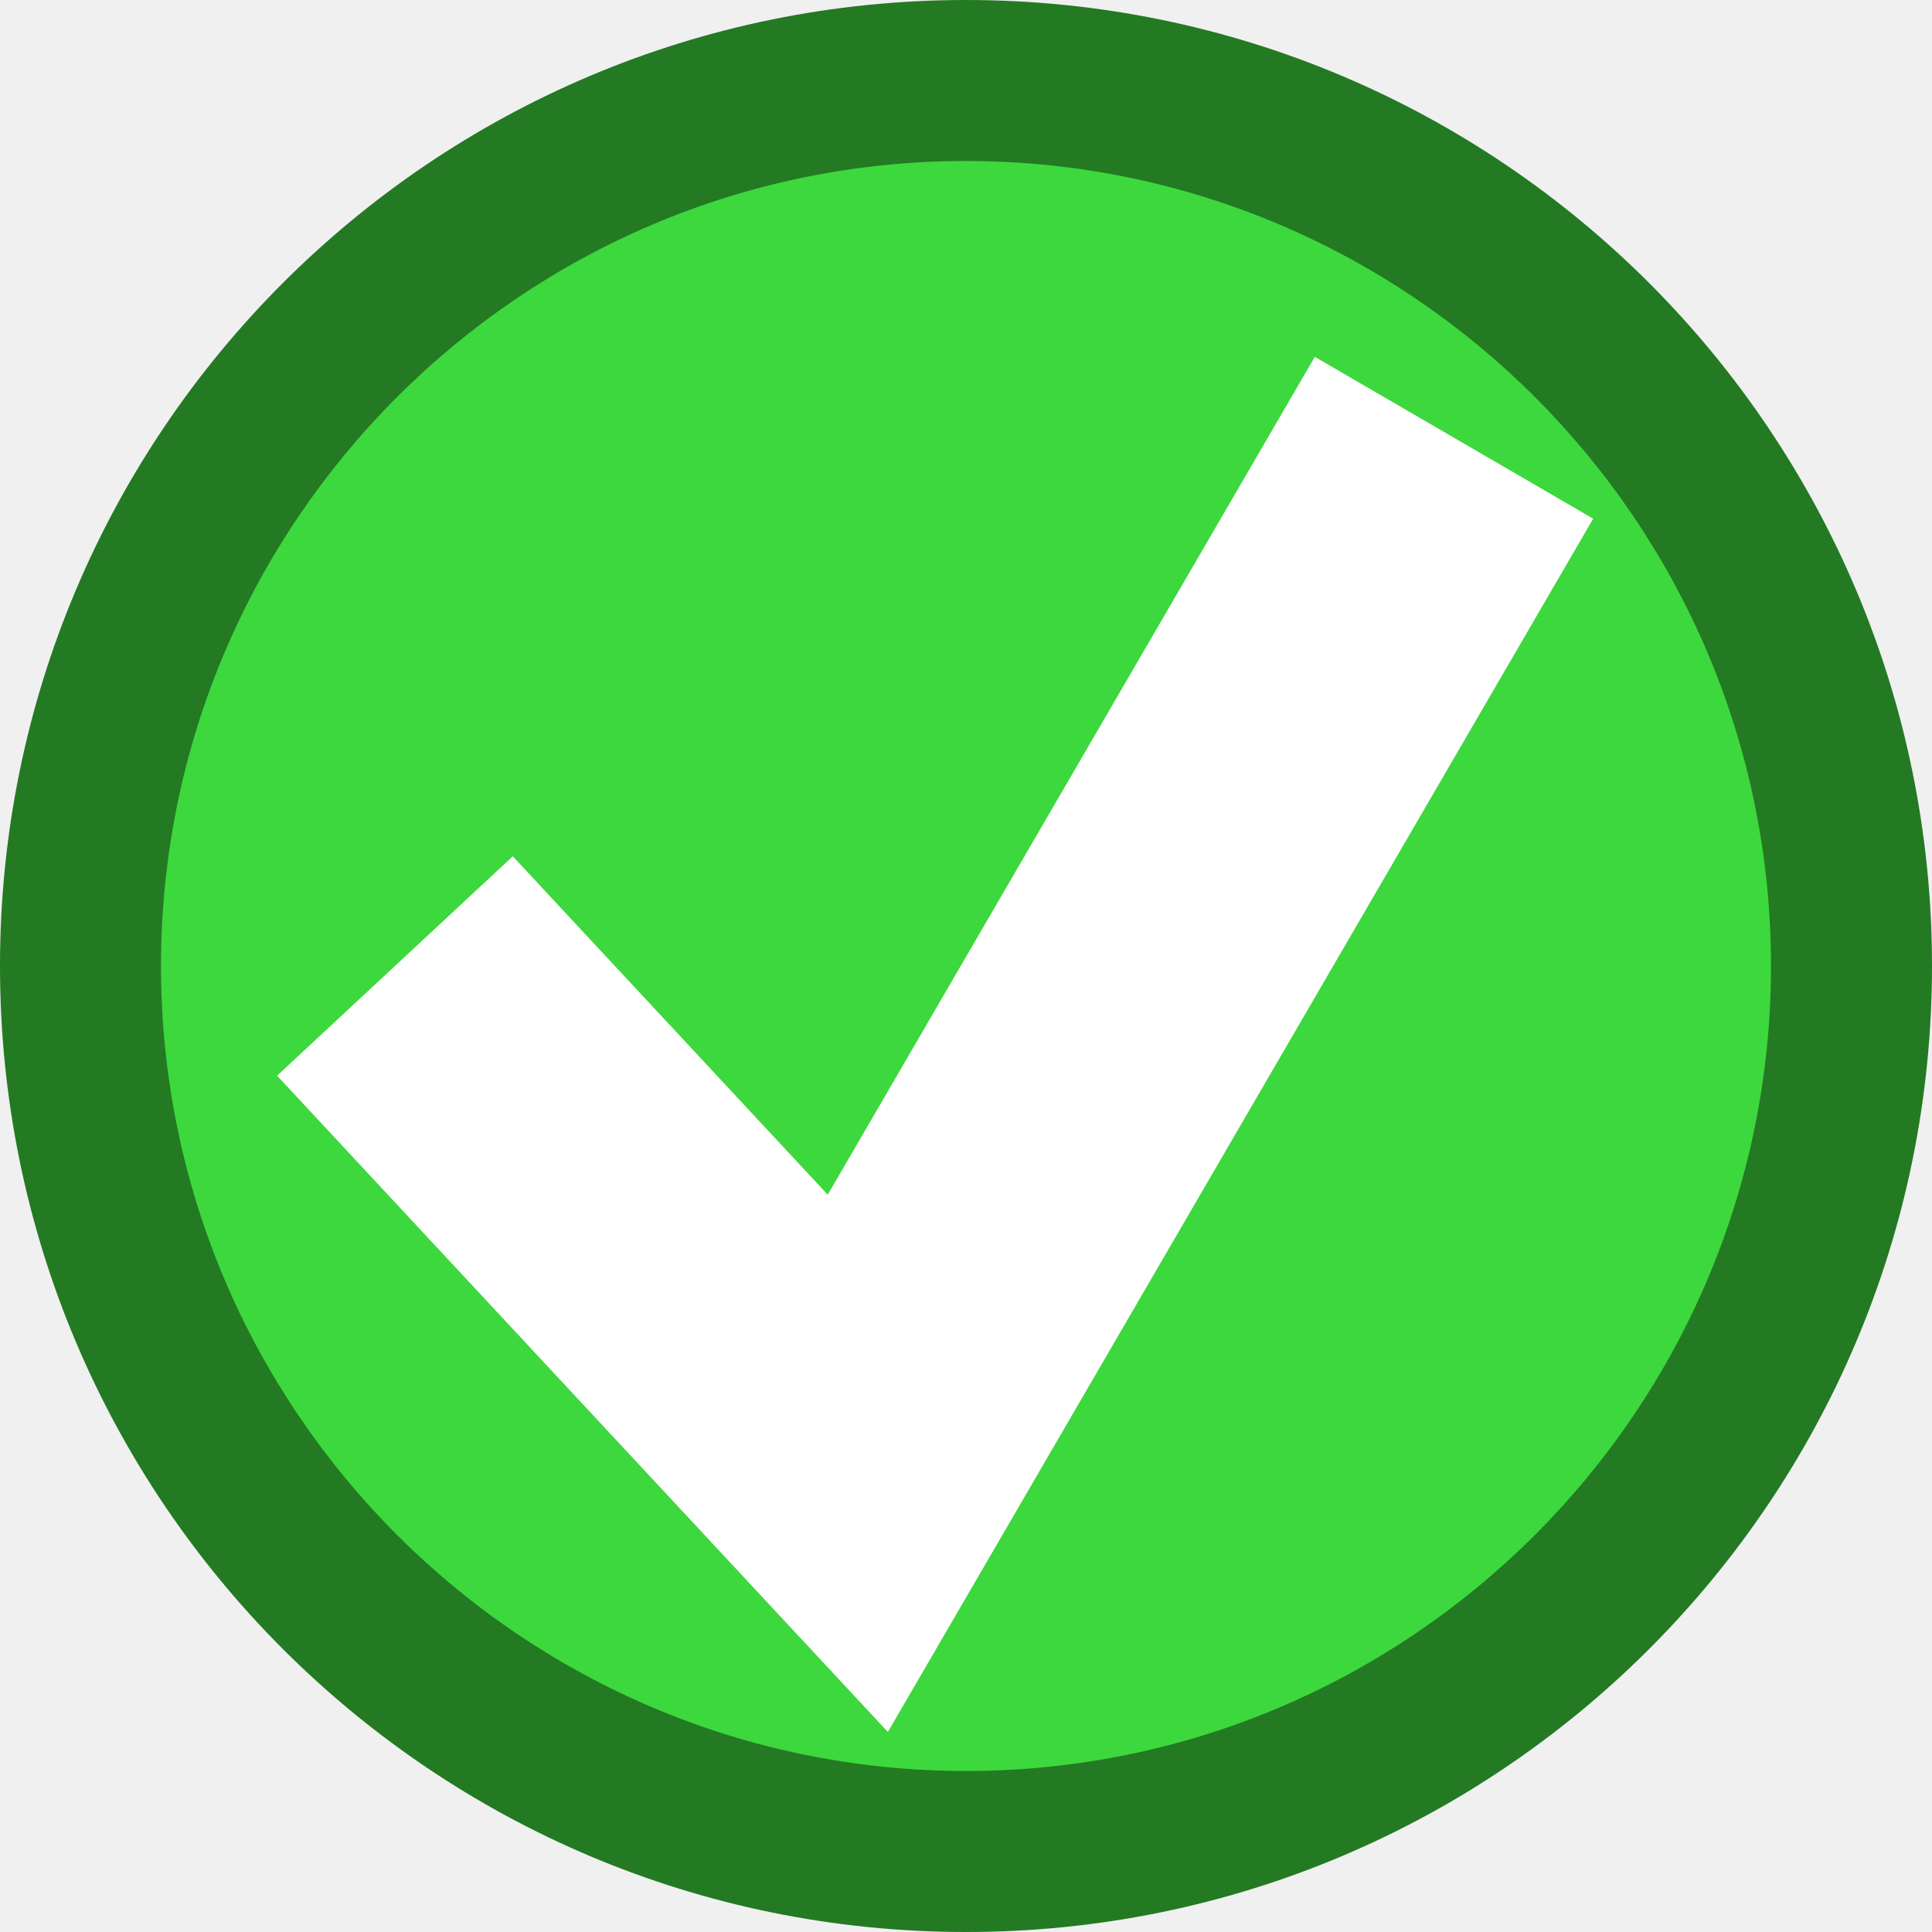
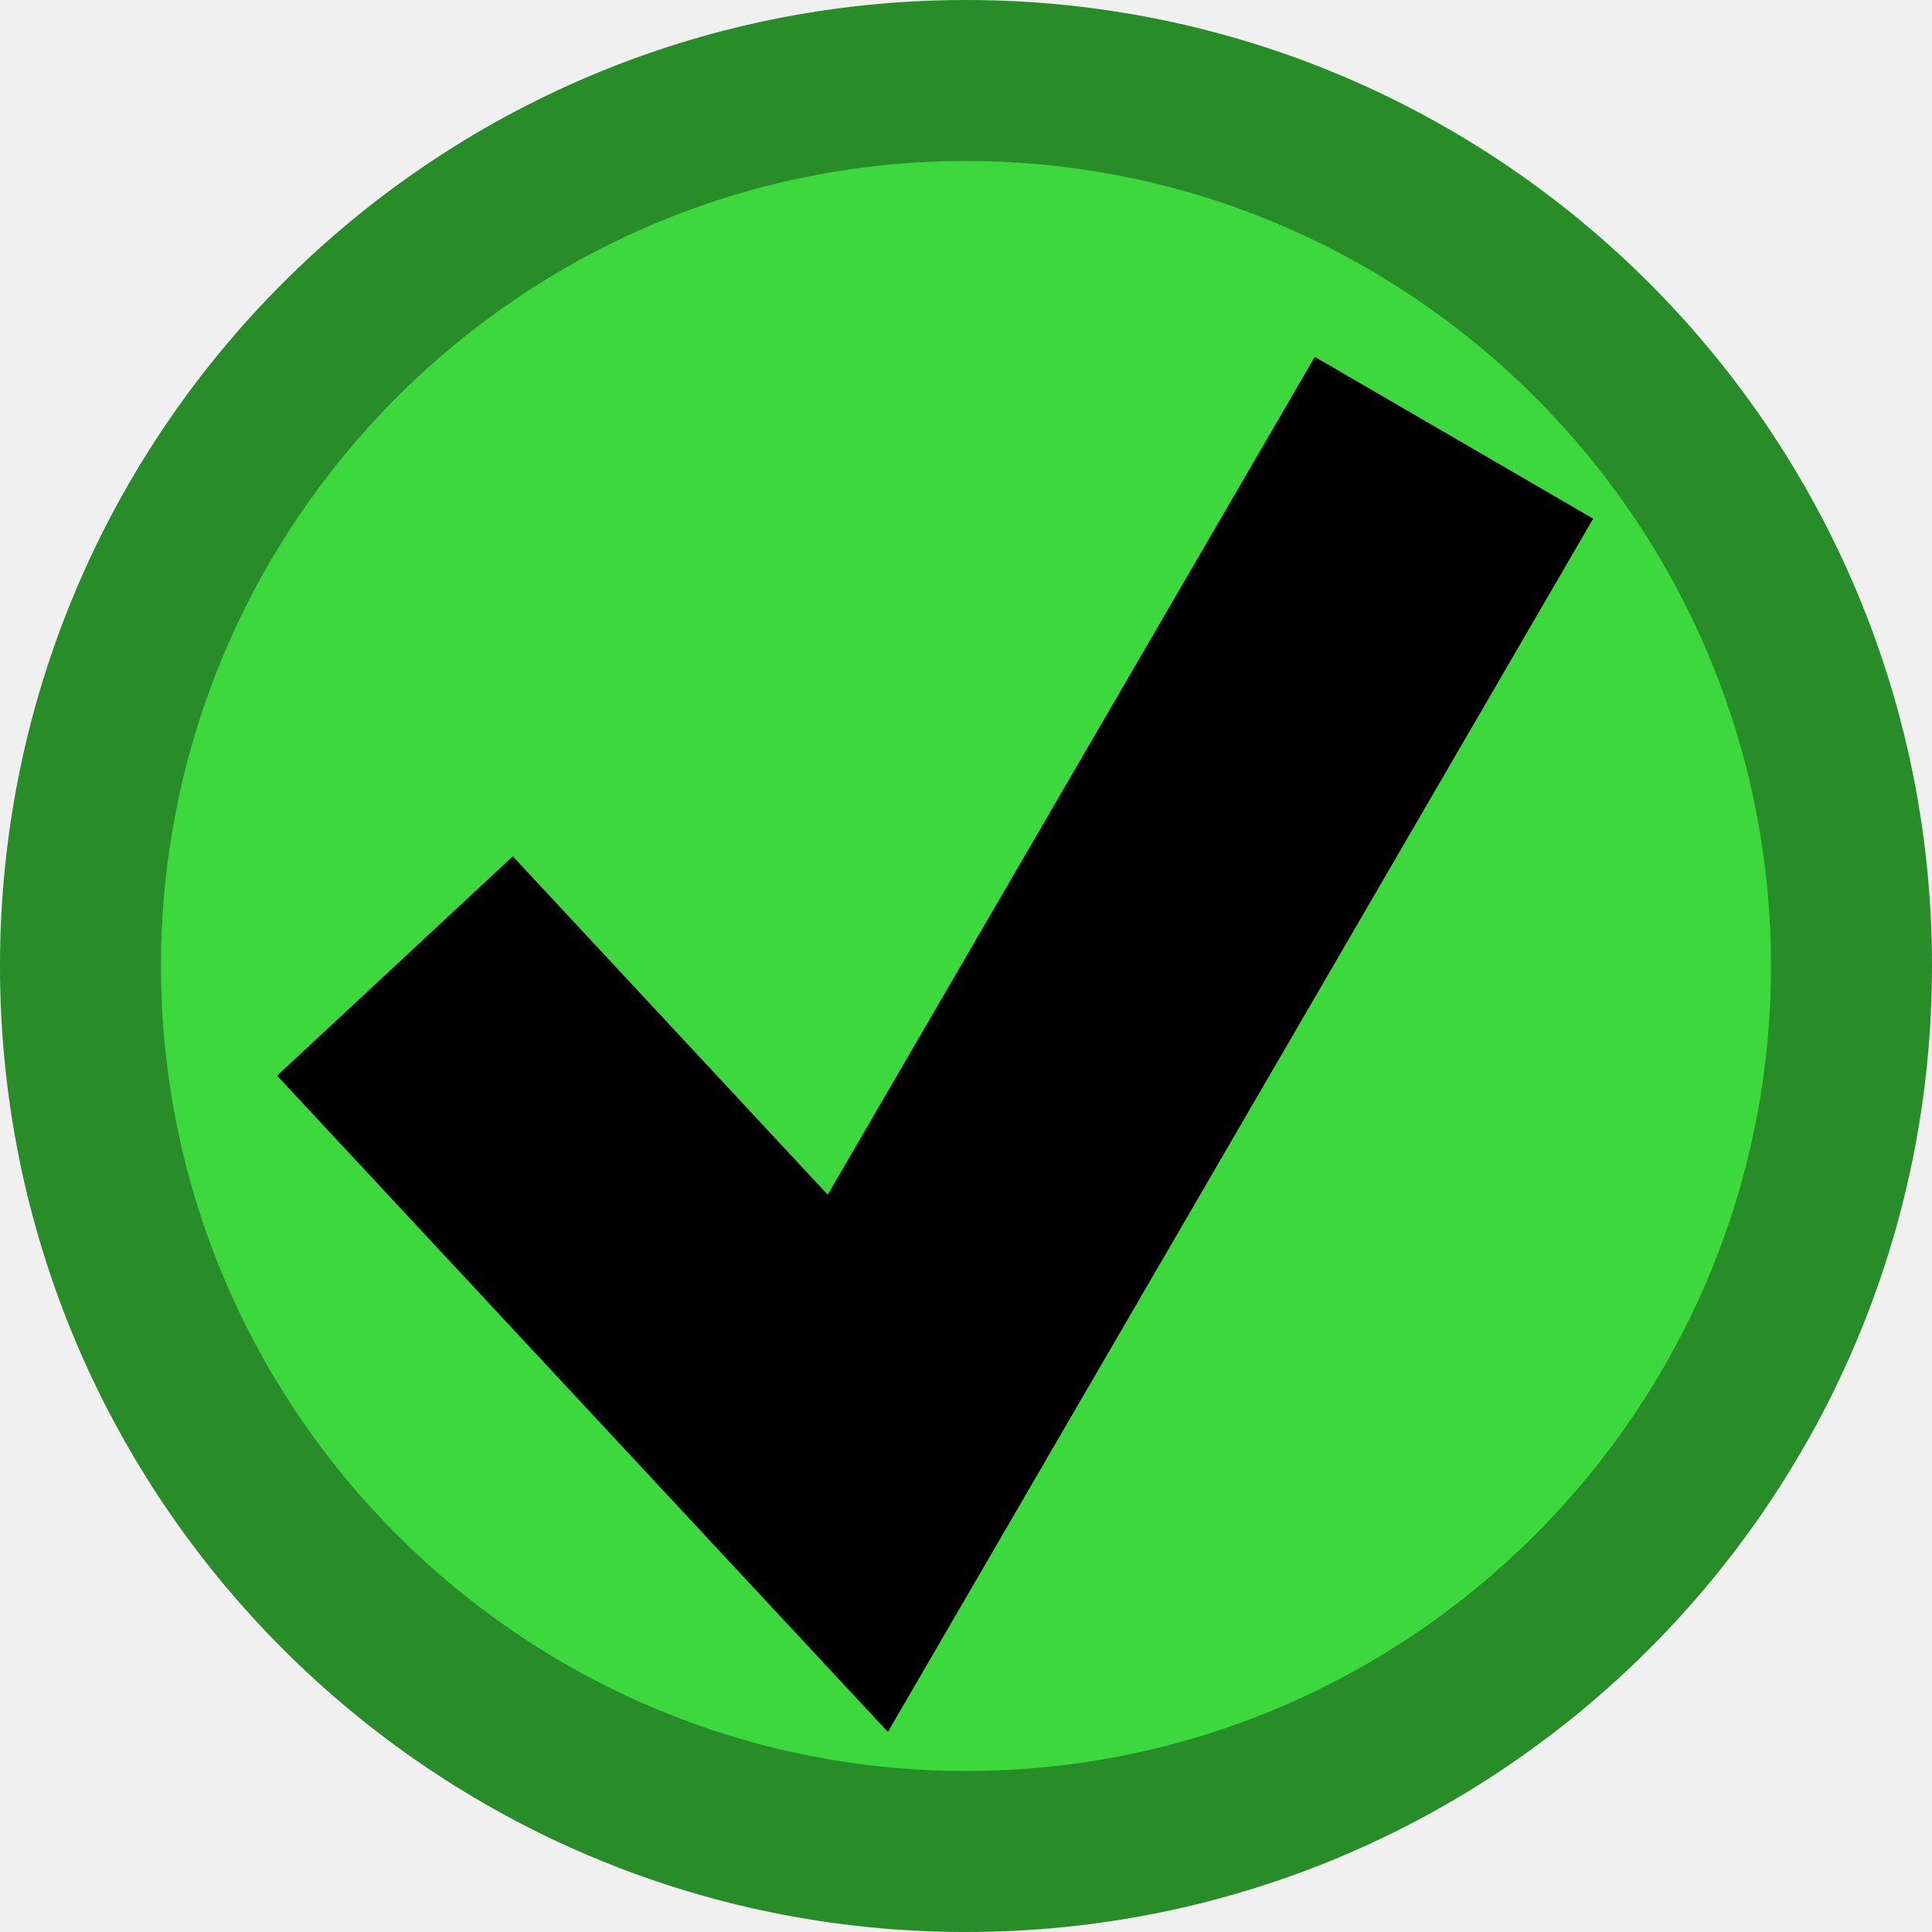
- <svg xmlns="http://www.w3.org/2000/svg" xmlns:xlink="http://www.w3.org/1999/xlink" version="1.1" id="Layer_1" x="0px" y="0px" viewBox="0 0 12 12" style="enable-background:new 0 0 12 12;" xml:space="preserve">
+ <svg xmlns="http://www.w3.org/2000/svg" version="1.1" id="Layer_1" x="0px" y="0px" viewBox="0 0 12 12" style="enable-background:new 0 0 12 12;" xml:space="preserve">
  <style type="text/css">
- 	.st0{fill:none;}
- 	.st1{fill:#3DD83D;}
- 	.st2{fill:url(#SVGID_1_);}
- 	.st3{fill:#237A23;}
- 	.st4{fill:none;stroke:#FFFFFF;stroke-width:2;stroke-miterlimit:10;}
+ 	.st0{fill:#3DD83D;}
+ 	.st1{fill:#288C28;}
+ 	.st2{fill:none;stroke:#000000;stroke-width:2;stroke-miterlimit:10;}
</style>
-   <pattern width="31.006" height="31.006" patternUnits="userSpaceOnUse" id="New_Pattern_Swatch_3" viewBox="0 -31.006 31.006 31.006" style="overflow:visible;">
-     <g>
-       <rect y="-31.006" class="st0" width="31.006" height="31.006" />
-       <rect x="0" y="-31.006" class="st1" width="31.006" height="31.006" />
-     </g>
-   </pattern>
  <g>
-     <pattern id="SVGID_1_" xlink:href="#New_Pattern_Swatch_3" patternTransform="matrix(1 0 0 1 -11.922 -12.946)">
- 	</pattern>
-     <circle class="st2" cx="6" cy="6" r="5.5" />
-     <path class="st3" d="M6,1c2.757,0,5,2.243,5,5s-2.243,5-5,5S1,8.757,1,6S3.243,1,6,1 M6,0C2.686,0,0,2.686,0,6s2.686,6,6,6   s6-2.686,6-6S9.314,0,6,0L6,0z" />
+     <circle class="st0" cx="6" cy="6" r="5.5" />
+     <path class="st1" d="M6,1c2.757,0,5,2.243,5,5s-2.243,5-5,5S1,8.757,1,6S3.243,1,6,1 M6,0C2.686,0,0,2.686,0,6s2.686,6,6,6   s6-2.686,6-6S9.314,0,6,0L6,0z" />
  </g>
-   <polyline class="st4" points="2.453,6 5.328,9.089 9.031,2.719 " />
+   <polyline class="st2" points="2.453,6 5.328,9.089 9.031,2.719 " />
</svg>
